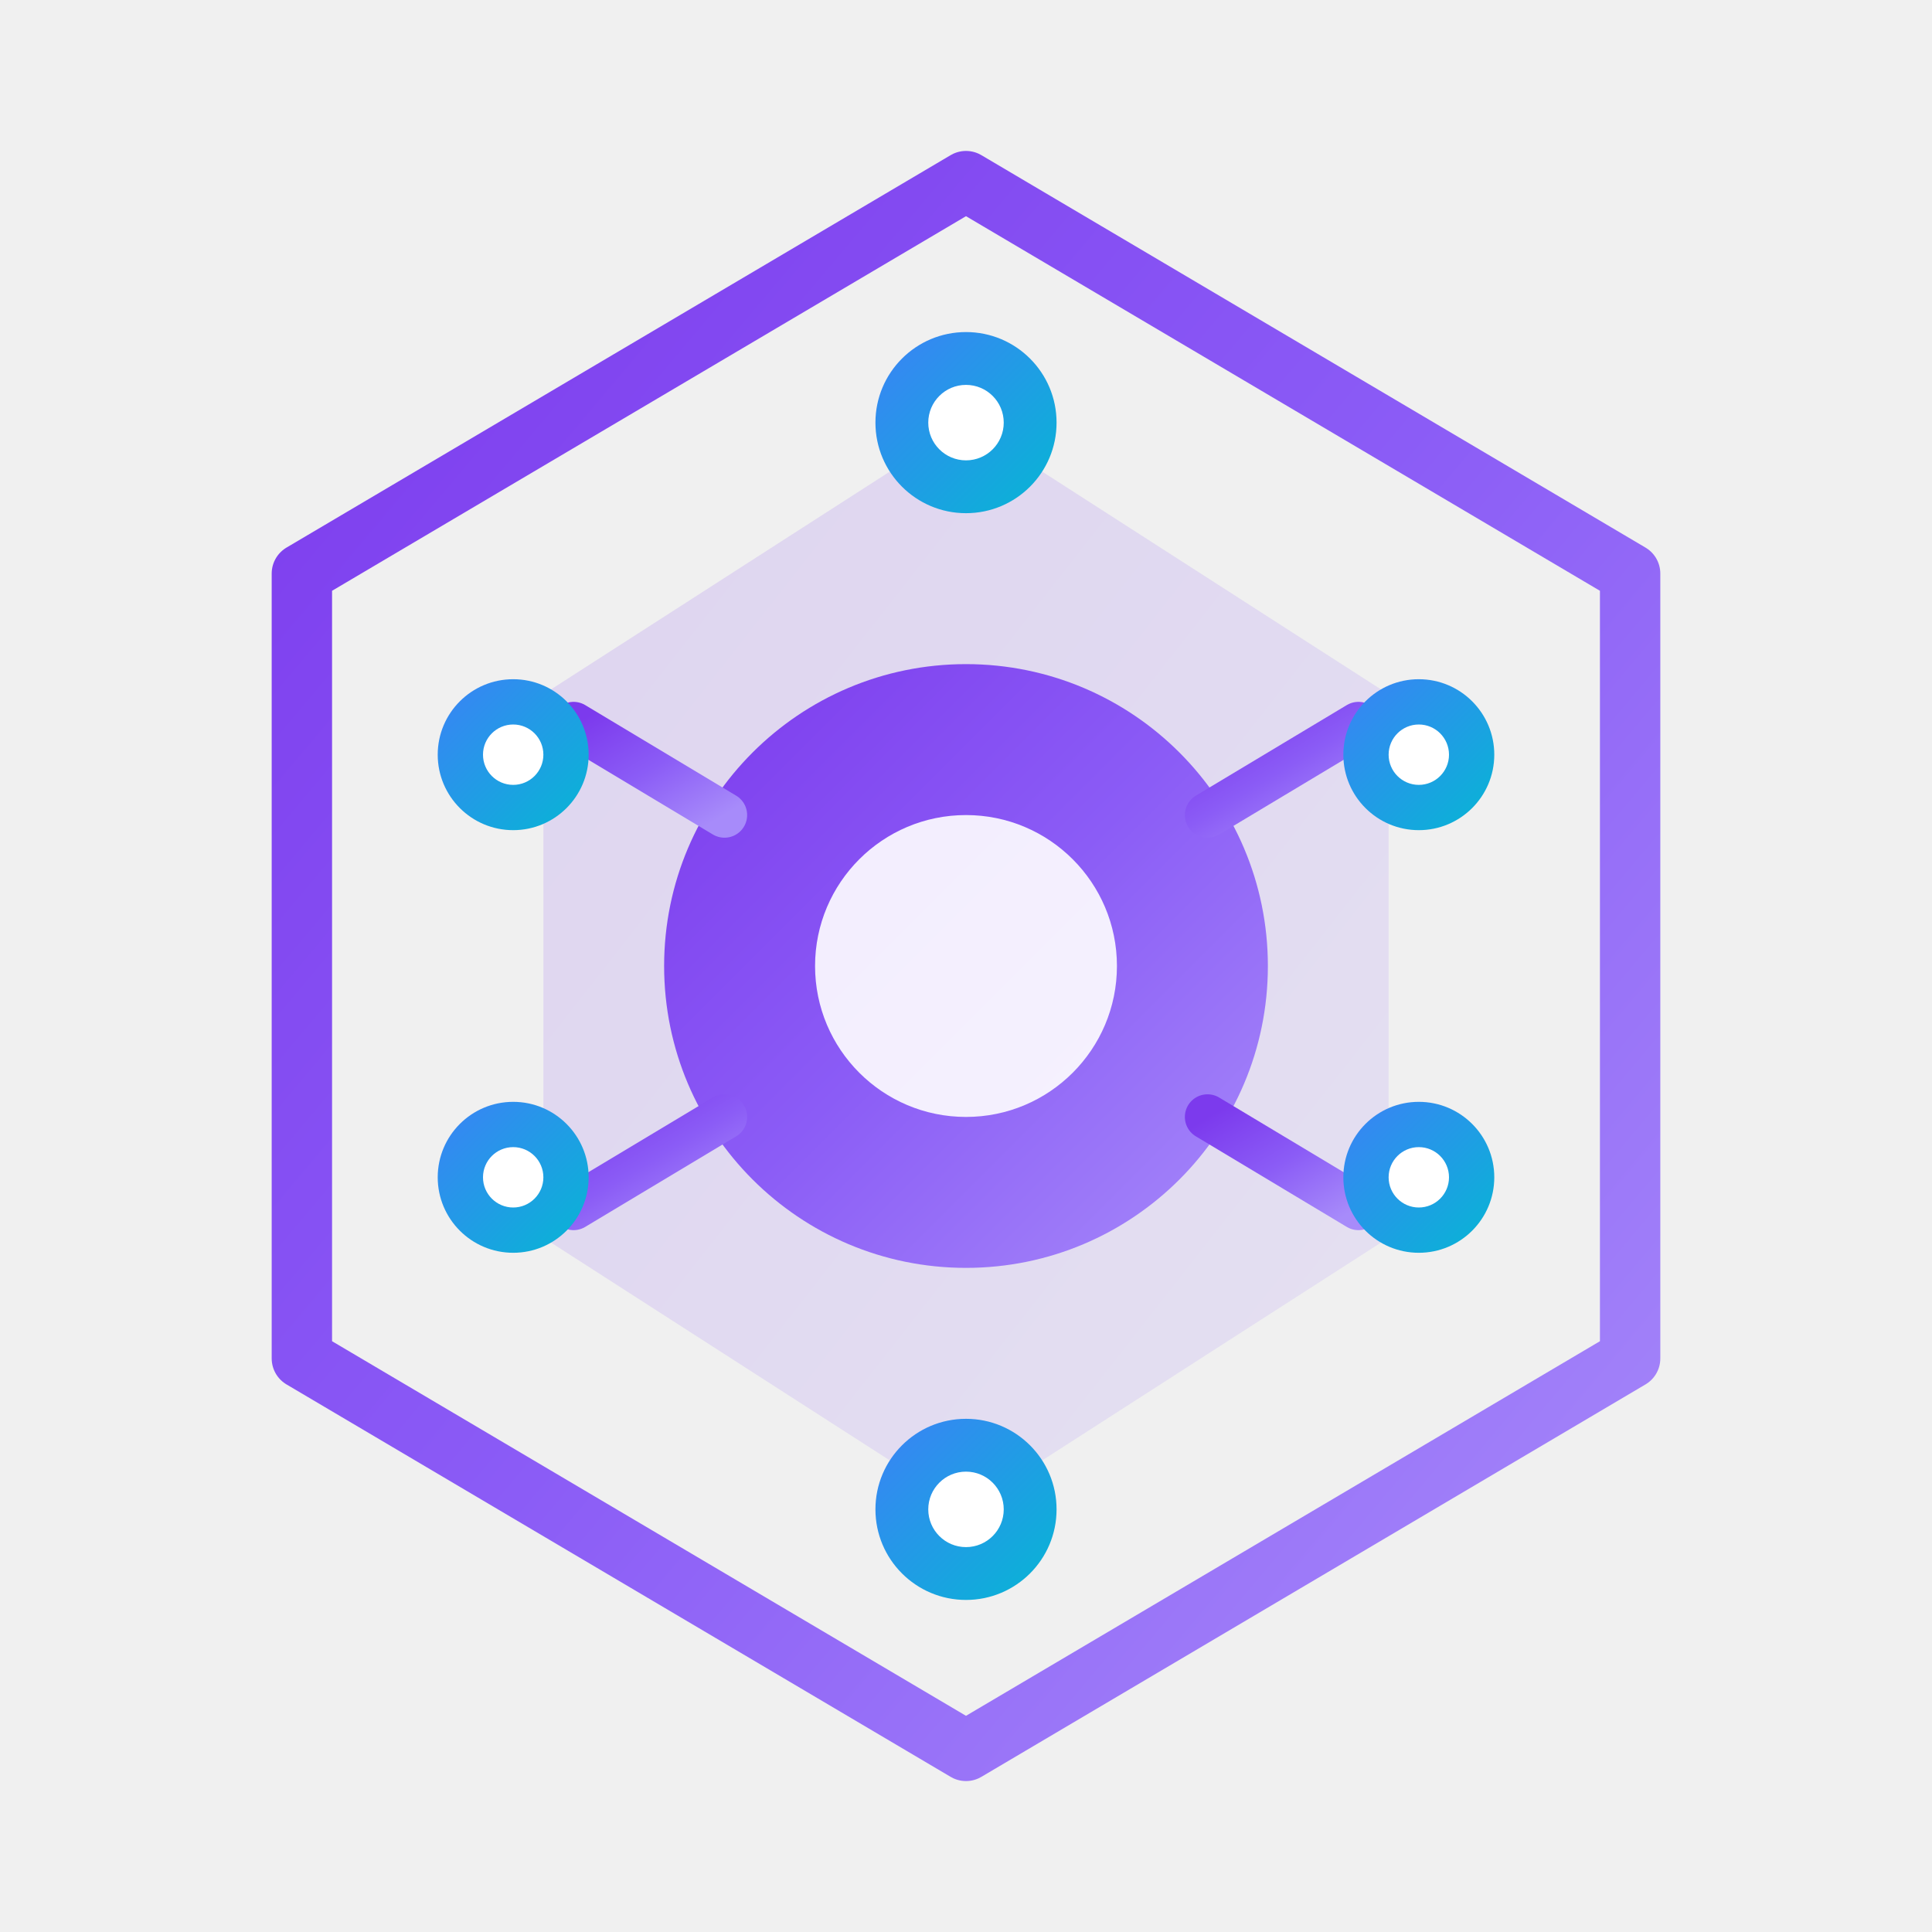
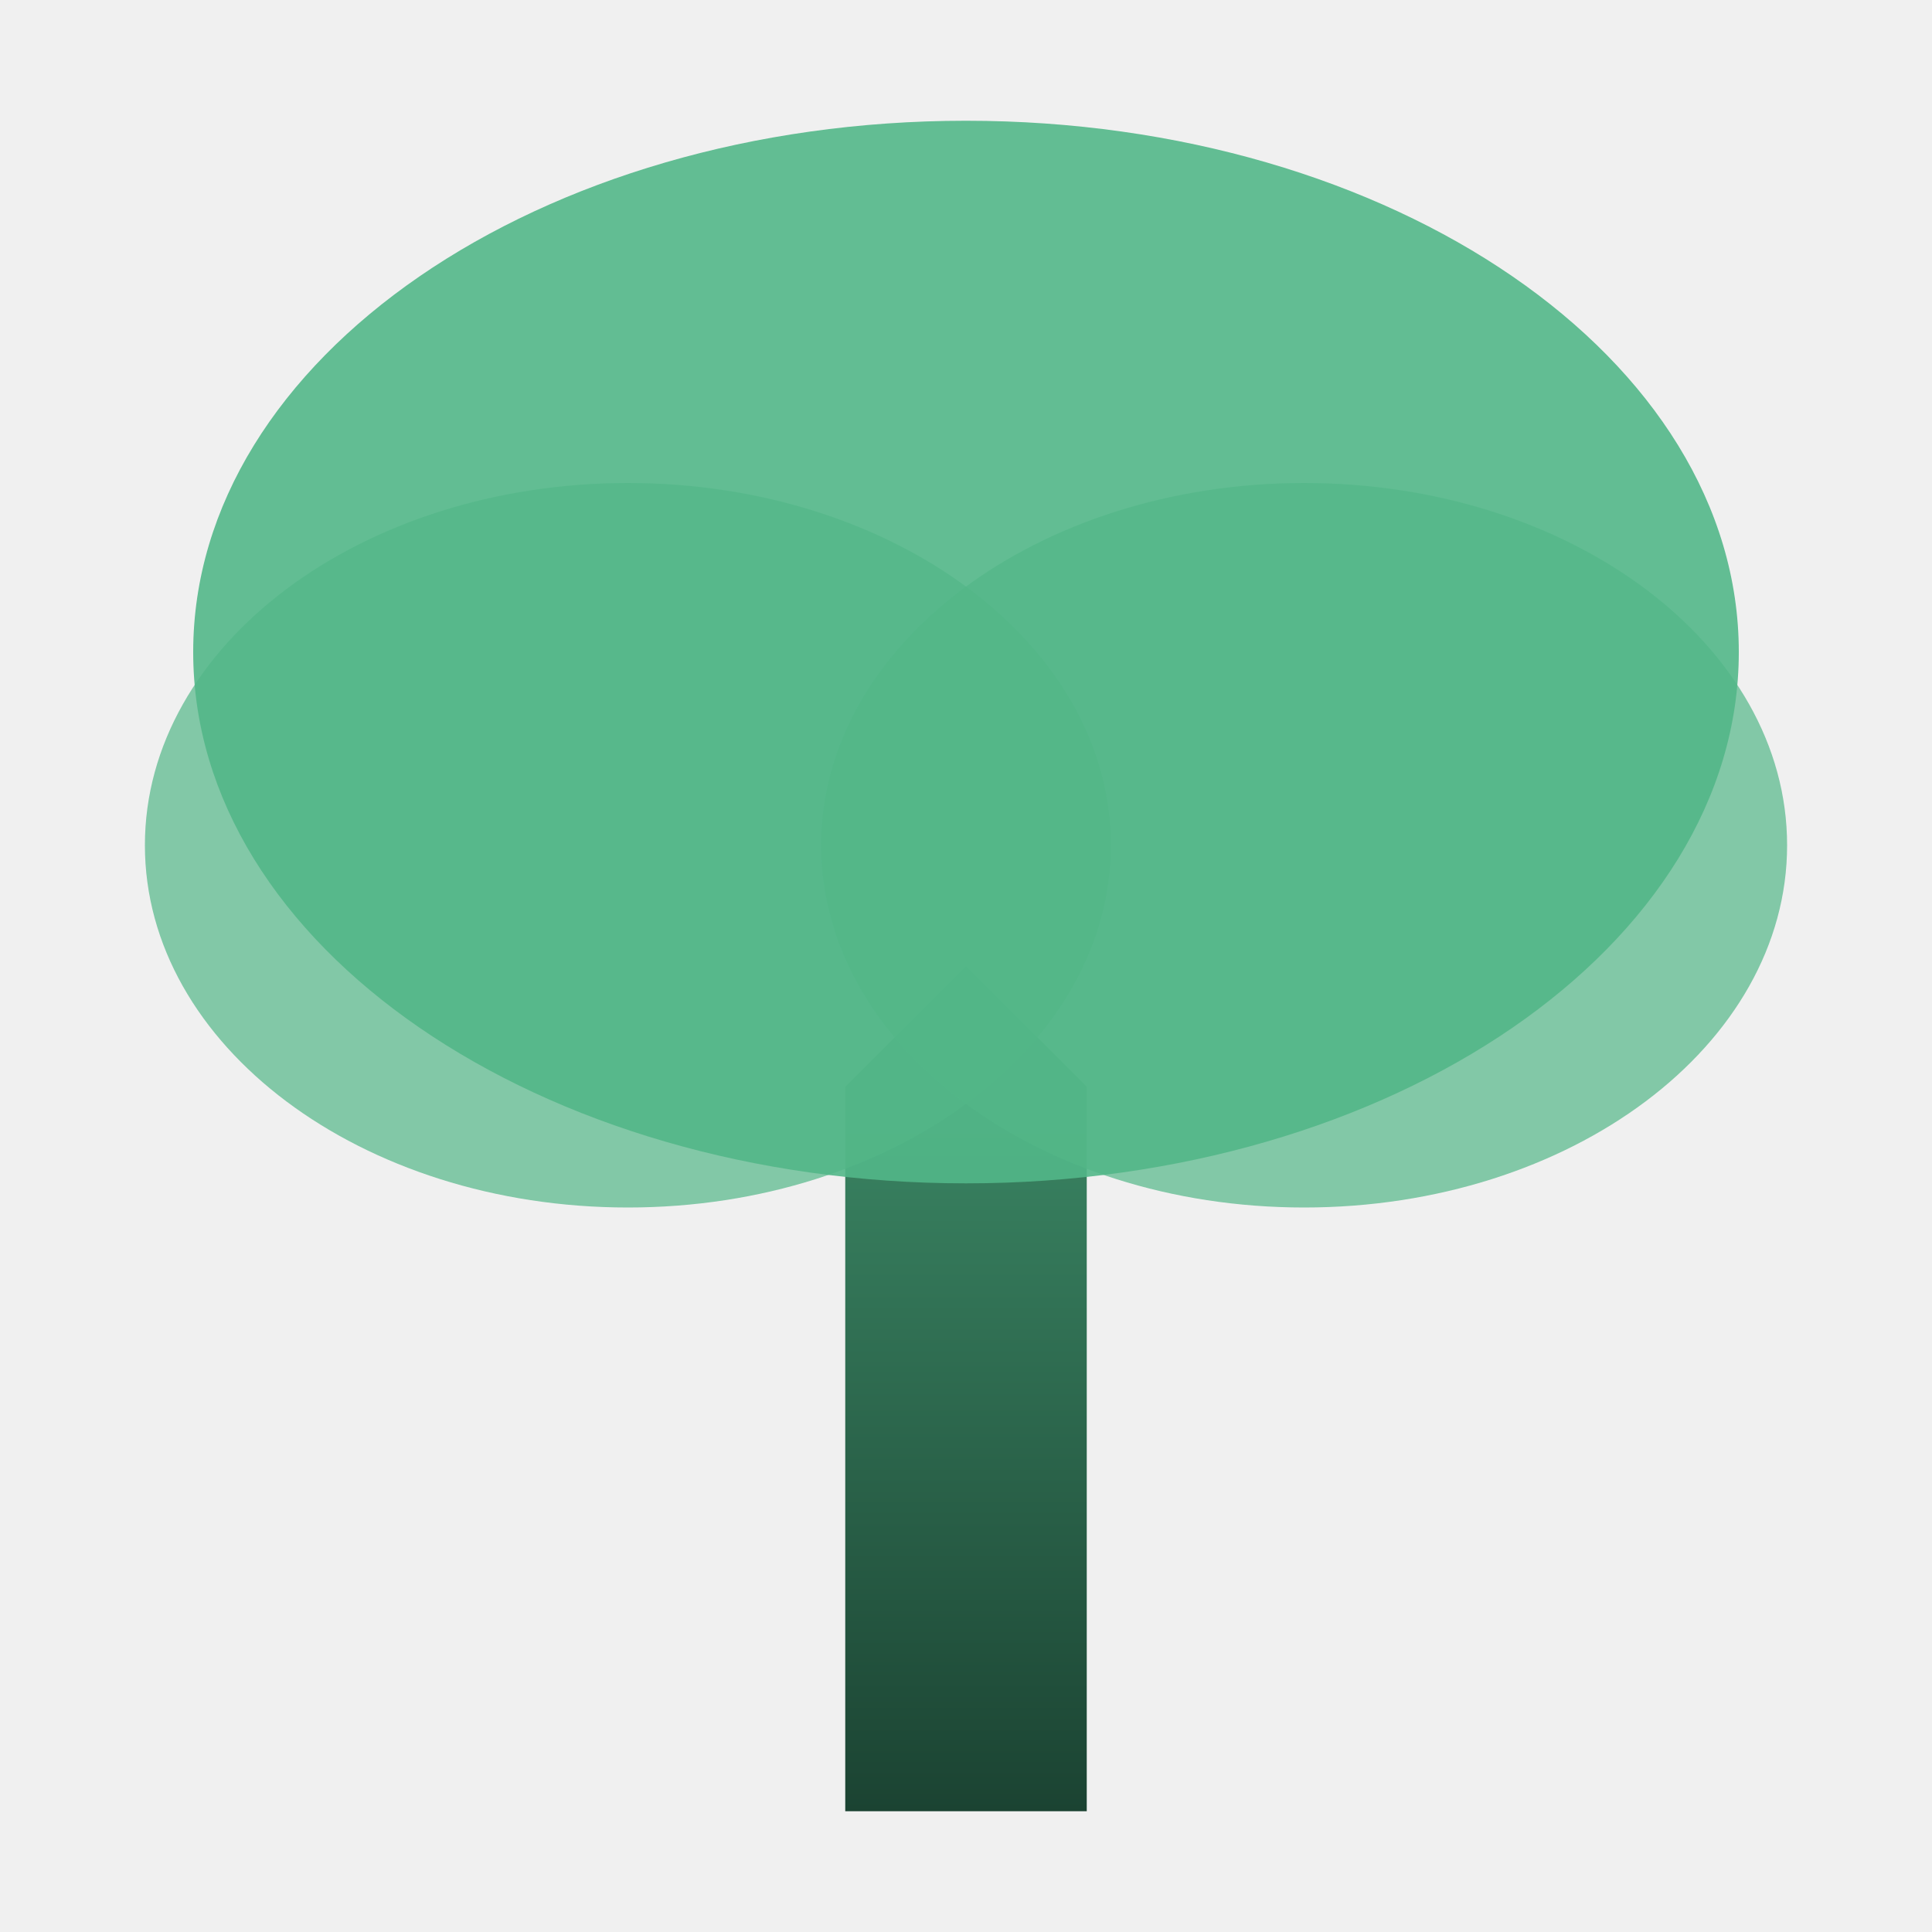
- <svg xmlns="http://www.w3.org/2000/svg" viewBox="0 0 128 128" width="96" height="96">
+ <svg xmlns="http://www.w3.org/2000/svg" width="24" height="24" viewBox="0 0 80 80">
  <defs>
-     <linearGradient id="v2Main" x1="0%" y1="0%" x2="100%" y2="100%">
-       <stop offset="0%" style="stop-color:#7C3AED" />
-       <stop offset="50%" style="stop-color:#8B5CF6" />
-       <stop offset="100%" style="stop-color:#A78BFA" />
-     </linearGradient>
-     <linearGradient id="v2Accent" x1="0%" y1="0%" x2="100%" y2="100%">
-       <stop offset="0%" style="stop-color:#3B82F6" />
-       <stop offset="100%" style="stop-color:#06B6D4" />
+     <linearGradient id="ug5" x1="0%" y1="100%" x2="0%" y2="0%">
+       <stop offset="0%" style="stop-color:#1B4332" />
+       <stop offset="100%" style="stop-color:#40916C" />
    </linearGradient>
  </defs>
-   <polygon points="64,12 108,38 108,90 64,116 20,90 20,38" fill="none" stroke="url(#v2Main)" stroke-width="4" stroke-linejoin="round" />
-   <polygon points="64,28 92,46 92,82 64,100 36,82 36,46" fill="url(#v2Main)" opacity="0.15" />
-   <circle cx="64" cy="64" r="20" fill="url(#v2Main)" />
-   <circle cx="64" cy="64" r="10" fill="white" opacity="0.9" />
-   <line x1="64" y1="44" x2="64" y2="32" stroke="url(#v2Main)" stroke-width="3" stroke-linecap="round" />
-   <line x1="80" y1="54" x2="90" y2="48" stroke="url(#v2Main)" stroke-width="3" stroke-linecap="round" />
-   <line x1="80" y1="74" x2="90" y2="80" stroke="url(#v2Main)" stroke-width="3" stroke-linecap="round" />
-   <line x1="64" y1="84" x2="64" y2="96" stroke="url(#v2Main)" stroke-width="3" stroke-linecap="round" />
-   <line x1="48" y1="74" x2="38" y2="80" stroke="url(#v2Main)" stroke-width="3" stroke-linecap="round" />
-   <line x1="48" y1="54" x2="38" y2="48" stroke="url(#v2Main)" stroke-width="3" stroke-linecap="round" />
-   <circle cx="64" cy="28" r="6" fill="url(#v2Accent)" />
-   <circle cx="94" cy="50" r="5" fill="url(#v2Accent)" />
-   <circle cx="94" cy="78" r="5" fill="url(#v2Accent)" />
-   <circle cx="64" cy="100" r="6" fill="url(#v2Accent)" />
-   <circle cx="34" cy="78" r="5" fill="url(#v2Accent)" />
-   <circle cx="34" cy="50" r="5" fill="url(#v2Accent)" />
-   <circle cx="64" cy="28" r="2.5" fill="white" />
-   <circle cx="94" cy="50" r="2" fill="white" />
-   <circle cx="94" cy="78" r="2" fill="white" />
-   <circle cx="64" cy="100" r="2.5" fill="white" />
-   <circle cx="34" cy="78" r="2" fill="white" />
-   <circle cx="34" cy="50" r="2" fill="white" />
+   <g transform="translate(0, 5)">
+     <path d="M35 70 L35 40 L40 35 L45 40 L45 70 Z" fill="url(#ug5)" />
+     <ellipse cx="40" cy="22" rx="32" ry="22" fill="#52B788" opacity="0.9" />
+     <ellipse cx="26" cy="30" rx="20" ry="15" fill="#52B788" opacity="0.7" />
+     <ellipse cx="54" cy="30" rx="20" ry="15" fill="#52B788" opacity="0.7" />
+   </g>
</svg>
